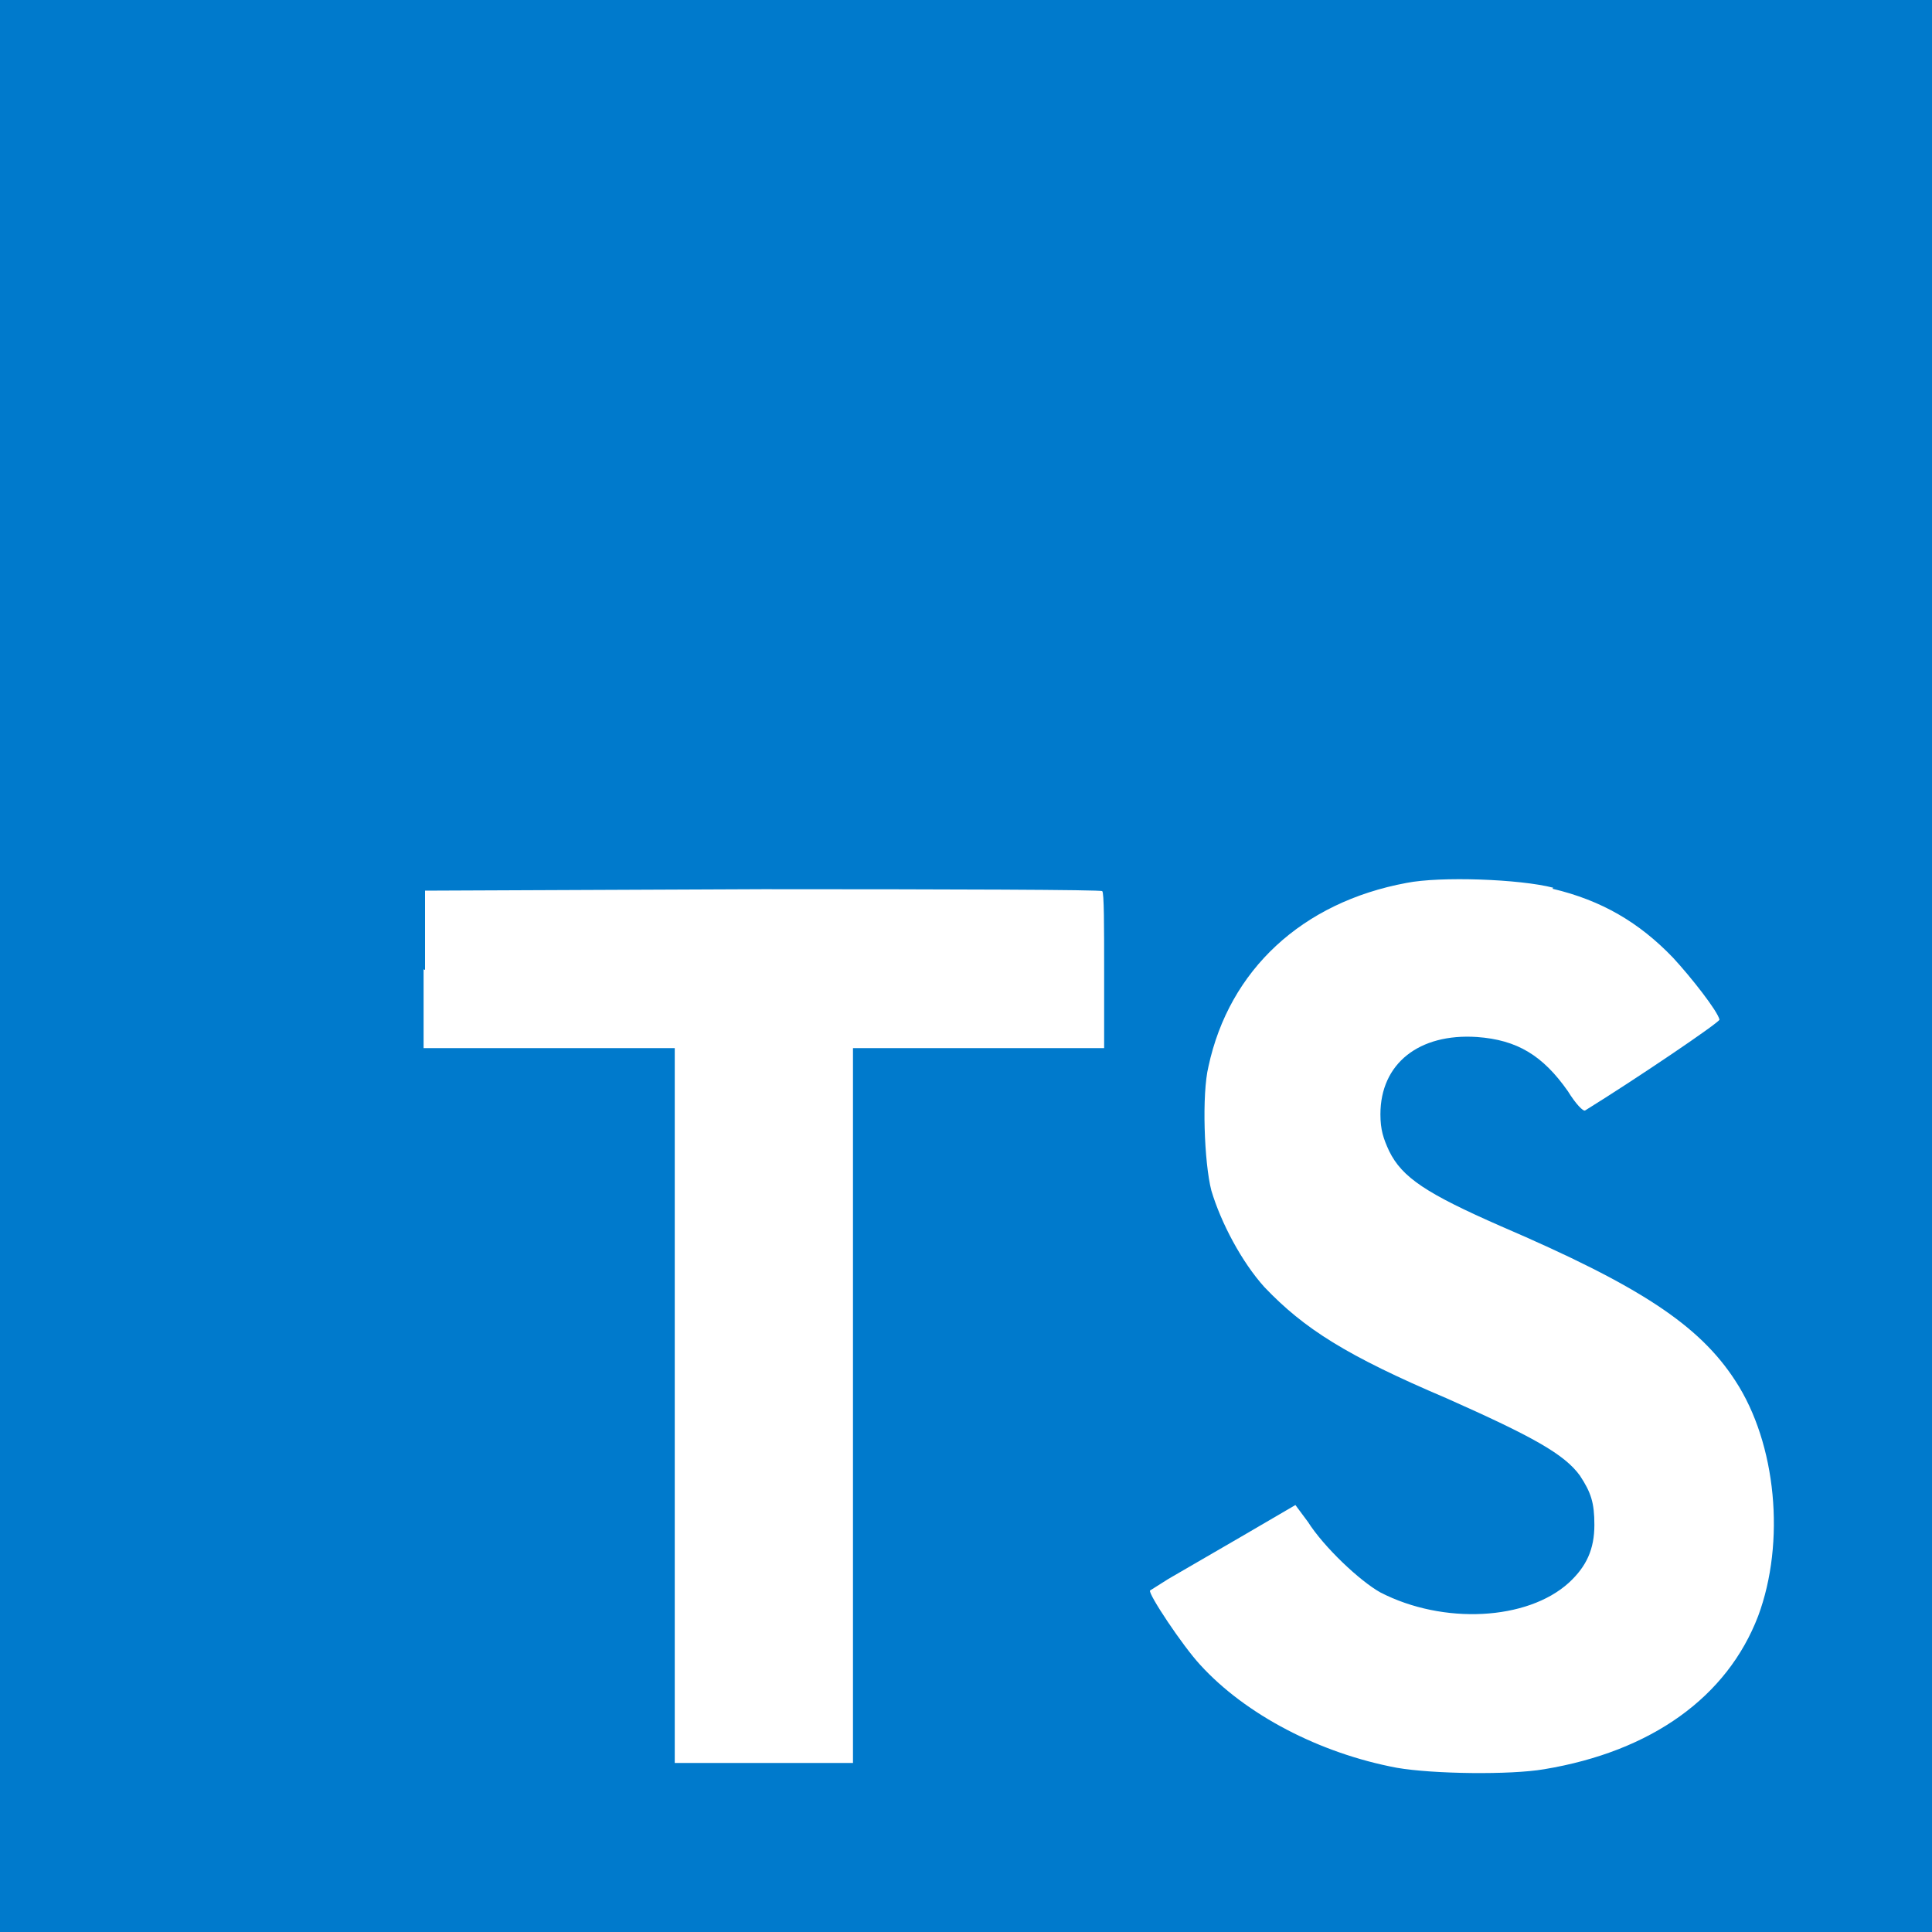
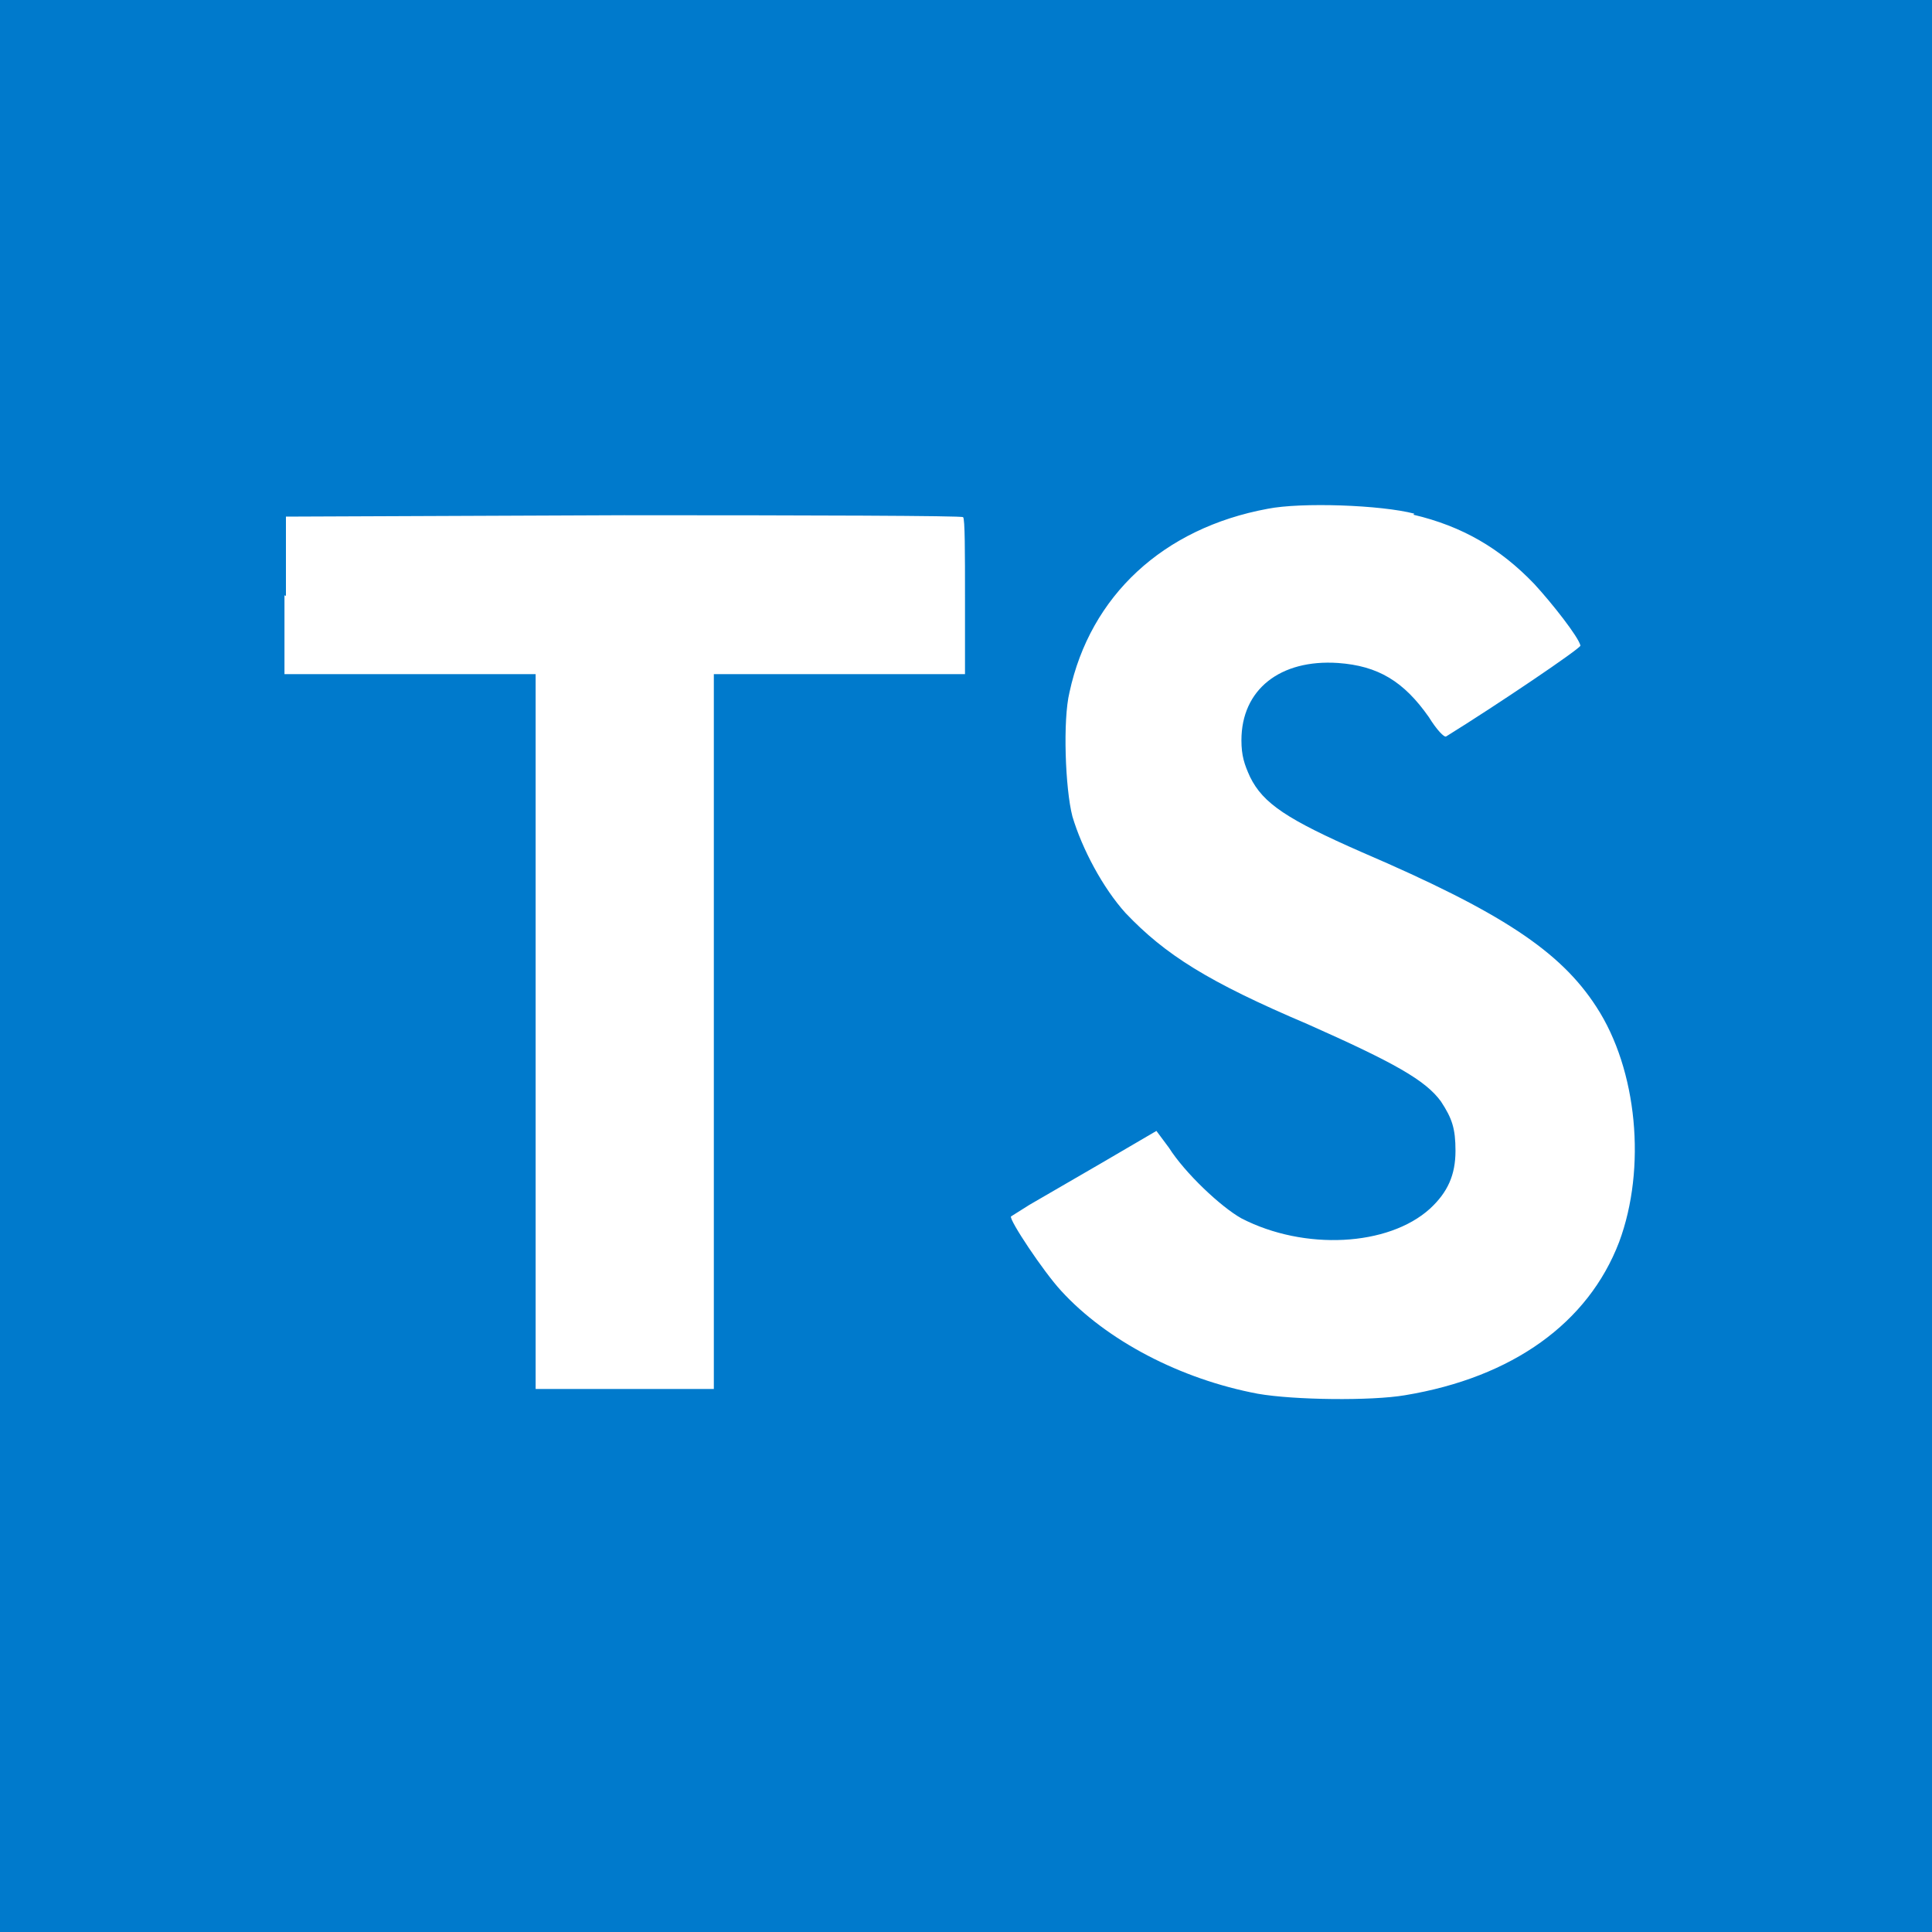
- <svg xmlns="http://www.w3.org/2000/svg" id="Layer_1" viewBox="0 0 400 400" width="2500" height="2500">
-   <style>.st0{fill:#007acc}.st1{fill:#fff}</style>
-   <path class="st0" d="M0 200V0h400v400H0" />
-   <path class="st1" d="M87.7 200.7V217h52v148h36.9V217h52v-16c0-9 0-16.3-.4-16.5 0-.3-31.7-.4-70.2-.4l-70 .3v16.4l-.3-.1zM321.4 184c10.2 2.4 18 7 25 14.3 3.7 4 9.2 11 9.6 12.8 0 .6-17.3 12.3-27.8 18.8-.4.3-2-1.4-3.6-4-5.2-7.4-10.5-10.6-18.8-11.2-12-.8-20 5.5-20 16 0 3.2.6 5 1.8 7.6 2.7 5.5 7.7 8.8 23.2 15.6 28.6 12.3 41 20.4 48.5 32 8.5 13 10.4 33.4 4.7 48.7-6.4 16.7-22 28-44.3 31.7-7 1.2-23 1-30.5-.3-16-3-31.3-11-40.7-21.3-3.7-4-10.8-14.7-10.4-15.4l3.8-2.4 15-8.7 11.3-6.6 2.6 3.5c3.3 5.2 10.7 12.2 15 14.6 13 6.7 30.4 5.8 39-2 3.7-3.4 5.3-7 5.3-12 0-4.6-.7-6.7-3-10.2-3.2-4.4-9.6-8-27.6-16-20.7-8.8-29.5-14.4-37.7-23-4.7-5.2-9-13.3-11-20-1.5-5.8-2-20-.6-25.7 4.3-20 19.4-34 41-38 7-1.4 23.5-.8 30.4 1l-.2.2z" />
+ <svg xmlns="http://www.w3.org/2000/svg" version="1.1" id="Layer_1" x="0px" y="0px" viewBox="0 0 2500 2500" style="enable-background:new 0 0 2500 2500;" xml:space="preserve">
+   <style type="text/css">
+ 	.st0{fill:#007ACC;}
+ 	.st1{fill:#FFFFFF;}
+ </style>
+   <path class="st0" d="M0,1250V0h2500v2500H0" />
+   <path class="st1" d="M368.1,770.4v101.9h325v925h230.6v-925h325v-100c0-56.3,0-101.9-2.5-103.1c0-1.9-198.1-2.5-438.8-2.5L370,668.5  V771L368.1,770.4L368.1,770.4z M1828.8,666c63.8,15,112.5,43.8,156.3,89.4c23.1,25,57.5,68.8,60,80c0,3.8-108.1,76.9-173.7,117.5  c-2.5,1.9-12.5-8.8-22.5-25c-32.5-46.3-65.6-66.3-117.5-70c-75-5-125,34.4-125,100c0,20,3.8,31.3,11.2,47.5  c16.9,34.4,48.1,55,145,97.5c178.8,76.9,256.3,127.5,303.1,200c53.1,81.3,65,208.8,29.4,304.4c-40,104.4-137.5,175-276.9,198.1  c-43.8,7.5-143.8,6.3-190.6-1.9c-100-18.8-195.6-68.8-254.4-133.1c-23.1-25-67.5-91.9-65-96.3l23.8-15l93.8-54.4l70.6-41.3  l16.3,21.9c20.6,32.5,66.9,76.3,93.8,91.3c81.3,41.9,190,36.2,243.8-12.5c23.1-21.3,33.1-43.8,33.1-75c0-28.8-4.4-41.9-18.8-63.8  c-20-27.5-60-50-172.5-100c-129.4-55-184.4-90-235.6-143.8c-29.4-32.5-56.3-83.1-68.8-125c-9.4-36.3-12.5-125-3.8-160.6  c26.9-125,121.2-212.5,256.3-237.5c43.8-8.7,146.9-5,190,6.3L1828.8,666L1828.8,666z" />
</svg>
